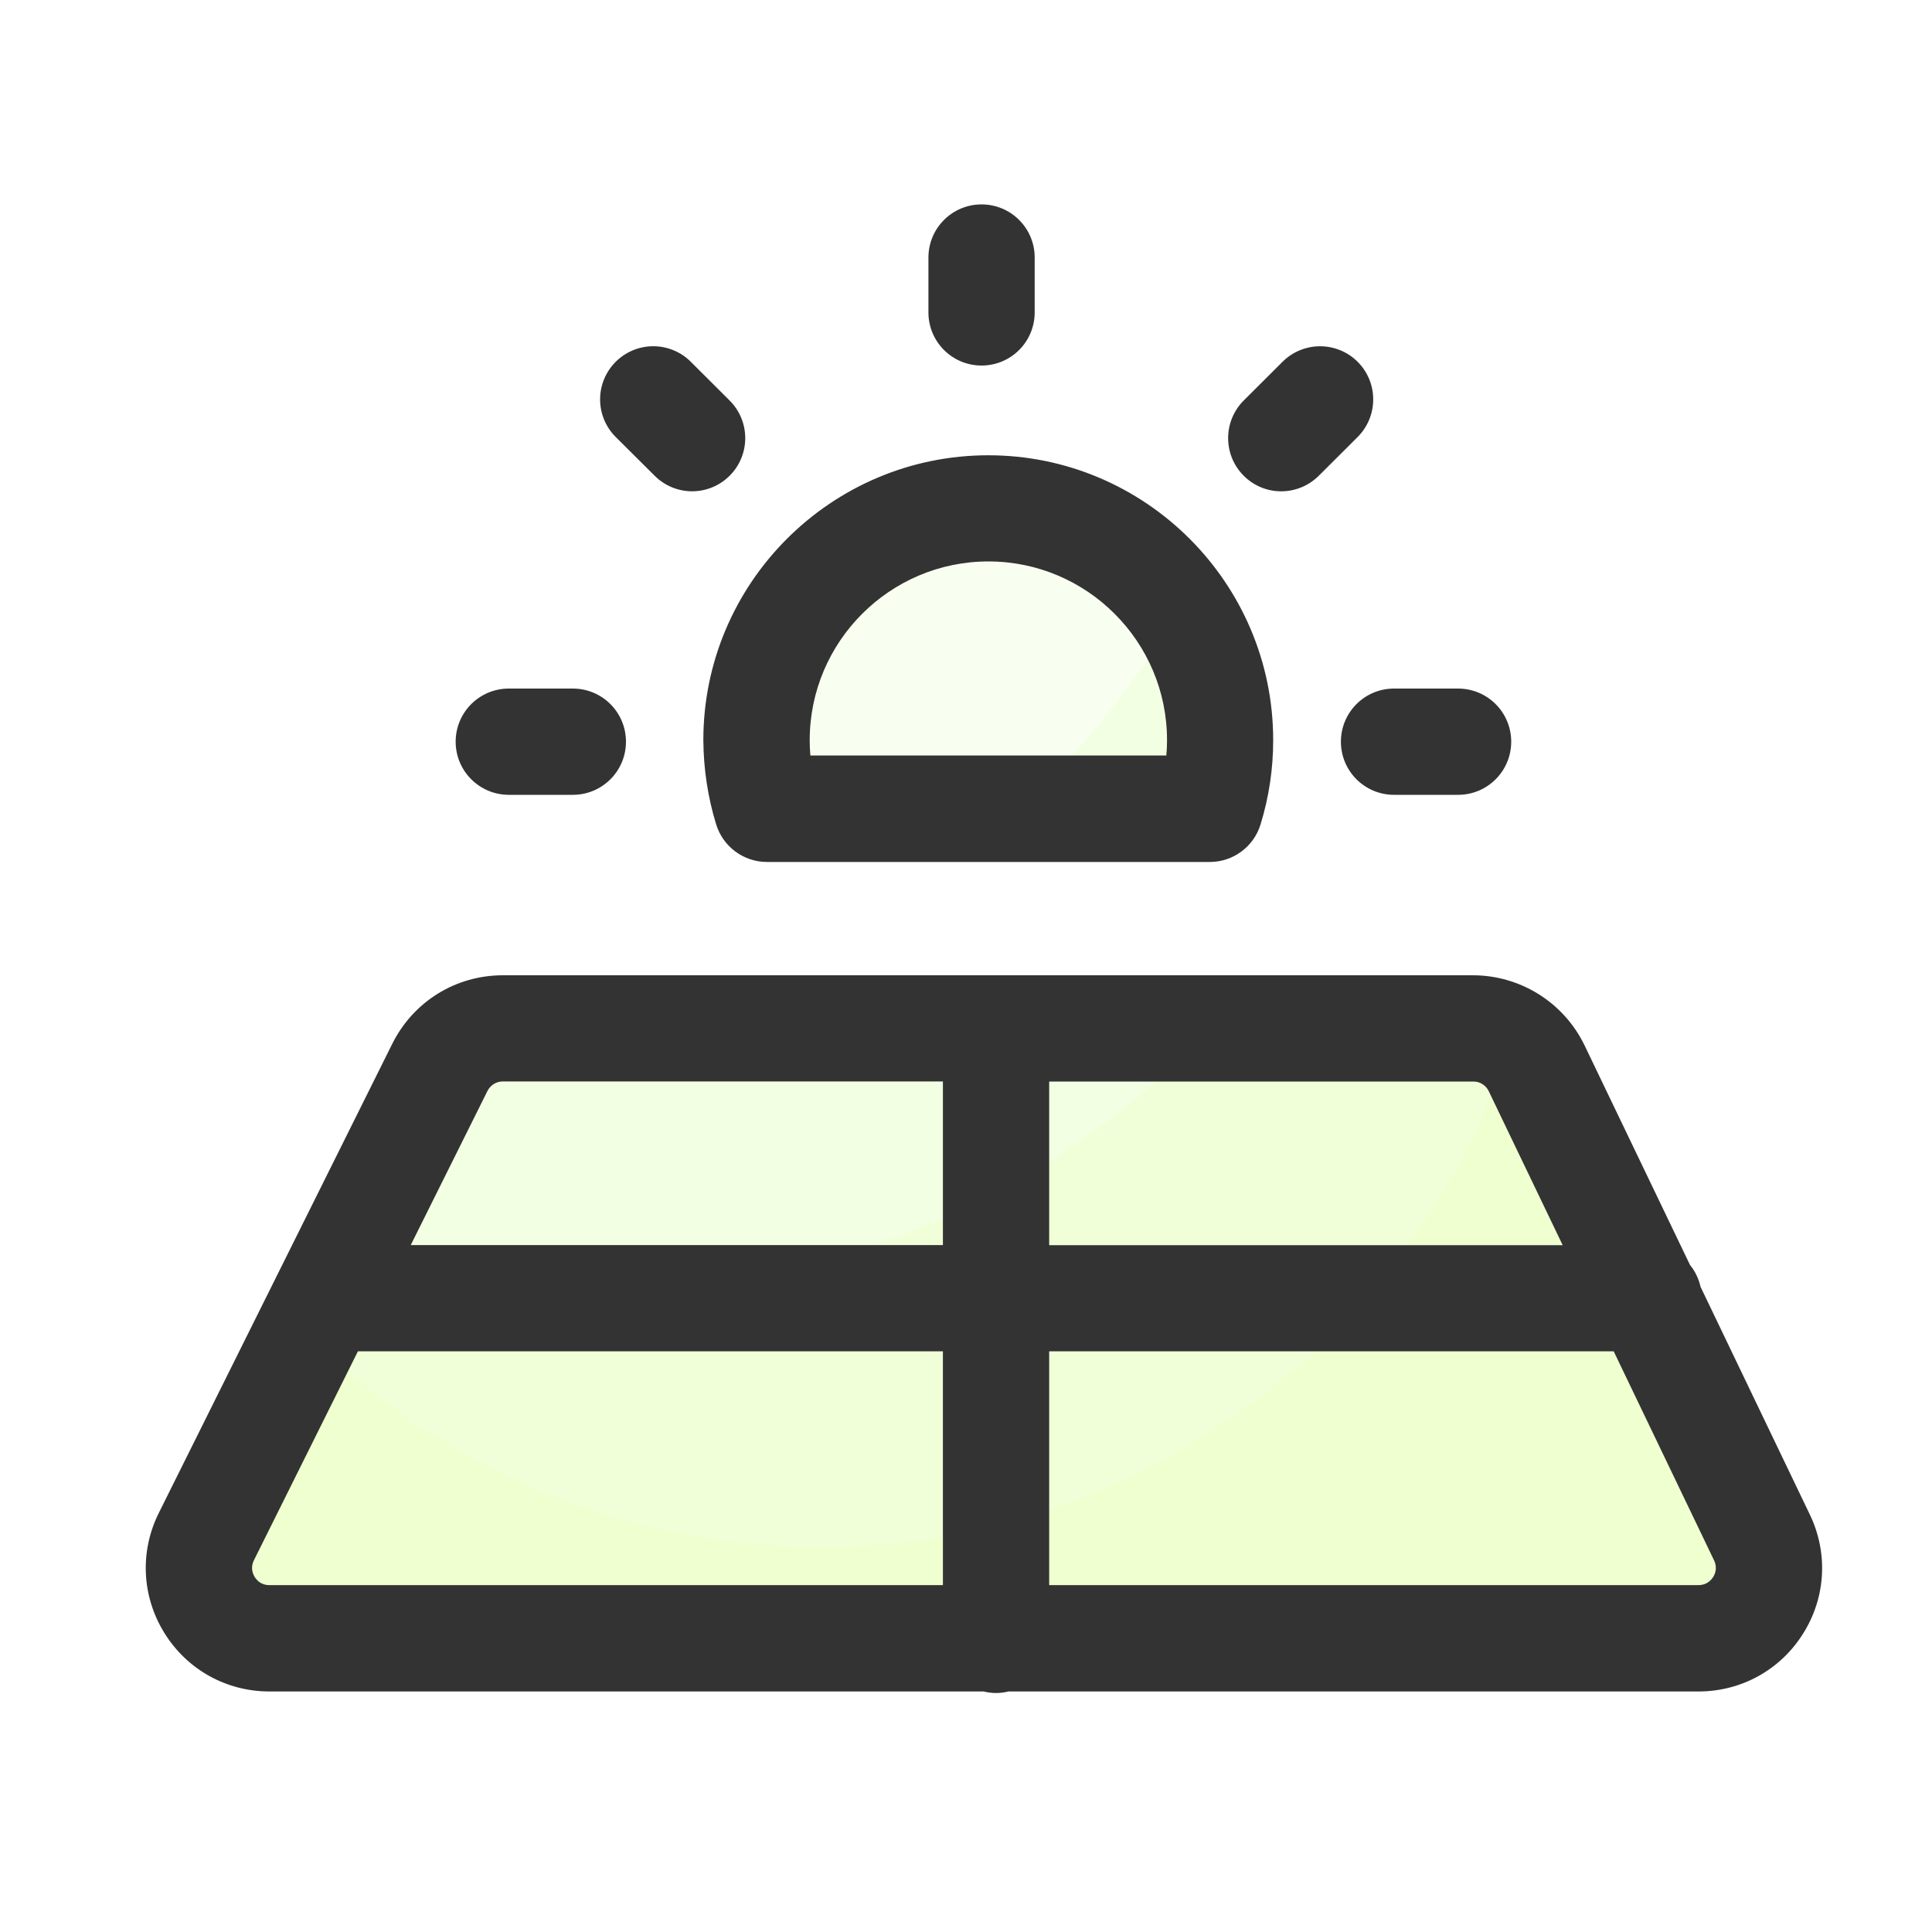
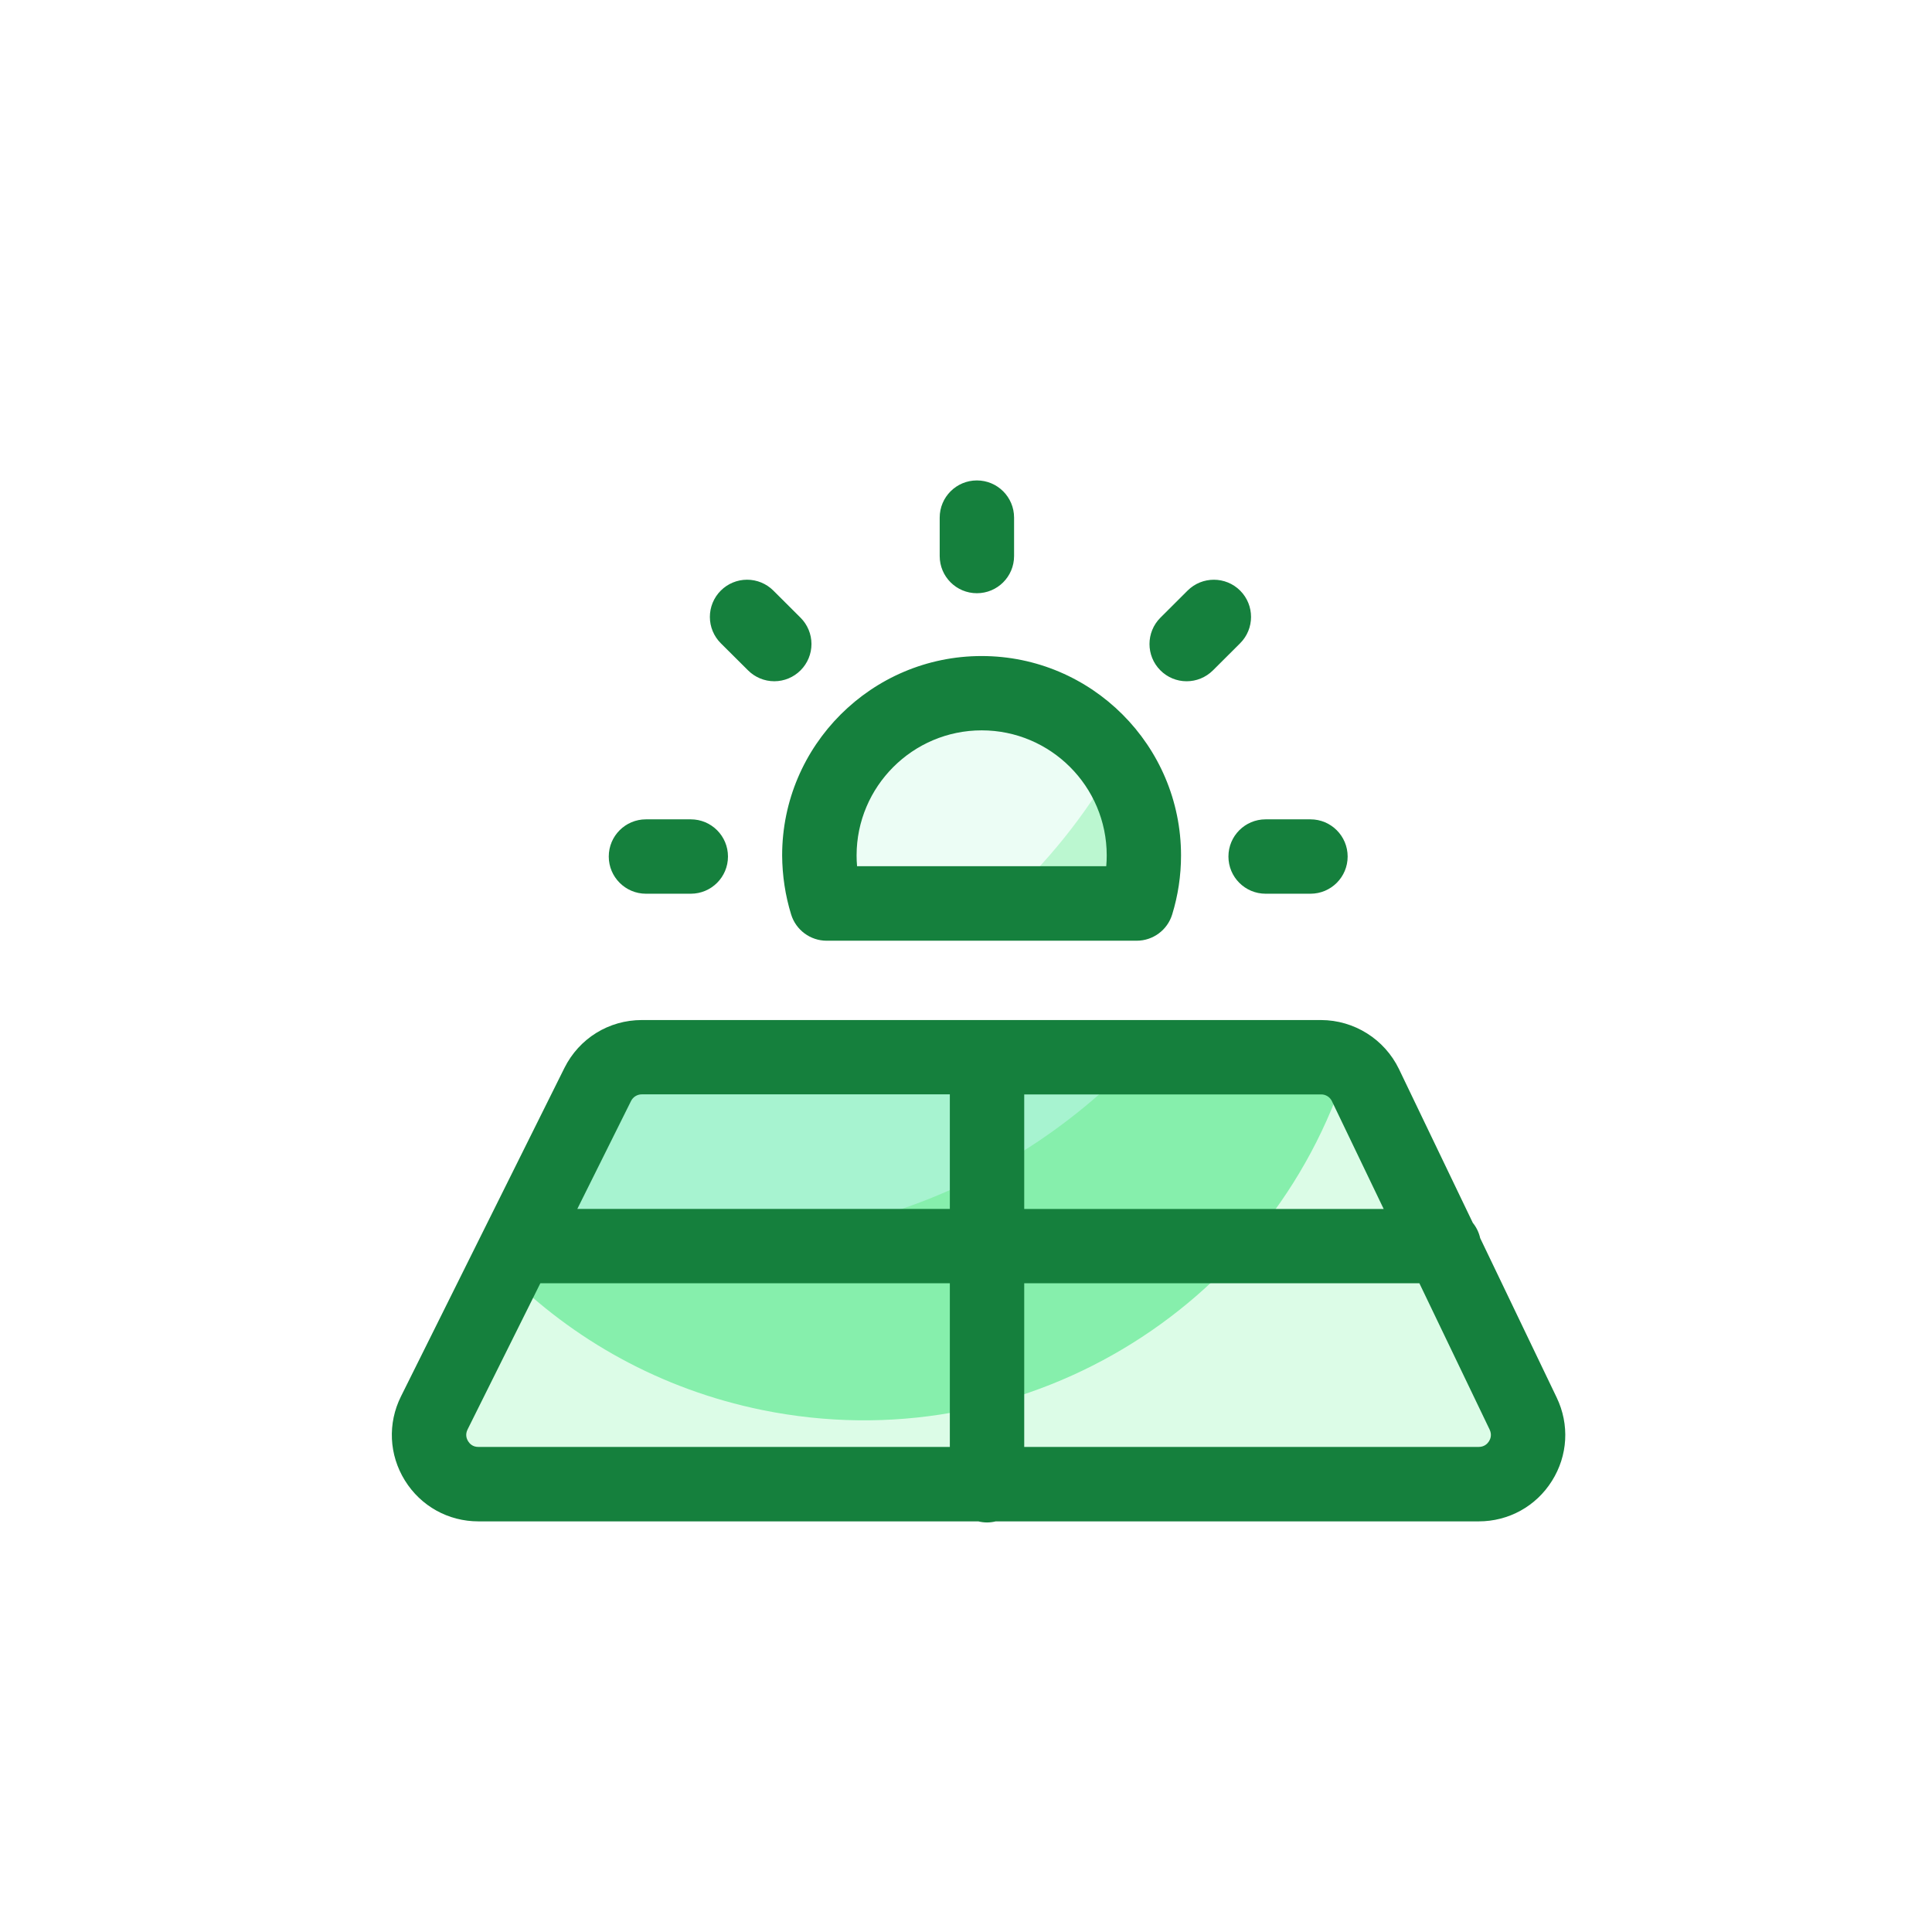
- <svg xmlns="http://www.w3.org/2000/svg" t="1779873213259" class="icon" viewBox="0 0 1024 1024" version="1.1" p-id="7613" width="200" height="200">
-   <path d="M900.25 868.352H142.797c-27.699 0-45.722-29.133-33.382-53.914l123.699-248.678a37.253 37.253 0 0 1 33.382-20.685h514.355c14.336 0 27.443 8.243 33.638 21.146l119.347 248.678c11.93 24.781-6.144 53.453-33.587 53.453z" fill="#EFFFCF" p-id="7614" />
-   <path d="M641.28 428.646c3.533-11.52 5.478-23.706 5.478-36.352 0-67.84-54.989-122.829-122.829-122.829s-122.88 54.989-122.88 122.829c0 12.646 1.894 24.883 5.478 36.352h234.752z" fill="#F3FFE3" p-id="7615" />
-   <path d="M357.632 812.186c194.816 39.731 385.178-75.52 443.341-261.222a37.156 37.156 0 0 0-20.122-5.888H266.547c-14.182 0-27.085 8.038-33.382 20.685l-70.451 141.568c51.456 51.61 118.118 89.19 194.918 104.858z" fill="#F1FFD9" p-id="7616" />
-   <path d="M233.626 674.458c154.88 31.59 307.302-22.374 408.371-129.434H266.547c-14.182 0-27.085 8.038-33.382 20.685l-47.77 96c15.616 5.12 31.744 9.37 48.23 12.749z" fill="#F3FFE3" p-id="7617" />
-   <path d="M523.878 269.414c-67.84 0-122.88 54.989-122.88 122.88 0 12.646 1.894 24.883 5.478 36.352h133.12a434.688 434.688 0 0 0 85.299-106.24c-22.17-32-59.136-52.992-101.018-52.992z" fill="#F9FFF0" p-id="7618" />
-   <path d="M959.232 802.714l-57.907-120.678a28.006 28.006 0 0 0-5.581-11.571l-55.91-116.429a65.792 65.792 0 0 0-59.034-37.12H266.547c-25.037 0-47.462 13.926-58.624 36.301l-123.75 248.678c-10.189 20.429-9.062 44.237 2.97 63.642 12.032 19.405 32.819 30.976 55.654 30.976h378.522c2.099 0.512 4.301 0.819 6.605 0.819s4.454-0.307 6.605-0.819h365.722c22.63 0 43.366-11.418 55.398-30.618 12.083-19.149 13.414-42.752 3.584-63.181z m-170.138-224.307l39.168 81.562h-272.179v-86.733h224.768c3.533-0.051 6.758 1.997 8.243 5.171z m-530.739-0.154c1.536-3.123 4.71-5.069 8.192-5.069h233.216v86.733H217.702l40.653-81.664z m-123.341 257.587c-1.024-1.638-2.406-4.915-0.41-8.909l55.091-110.694h310.067v123.904H142.797c-4.454 0.051-6.758-2.662-7.782-4.301z m772.966 0.051c-1.024 1.587-3.328 4.25-7.731 4.25h-344.166v-123.904h299.213l53.197 110.797c1.894 3.994 0.512 7.27-0.512 8.858zM379.597 436.992c3.635 11.776 14.541 19.866 26.88 19.866h234.752a28.109 28.109 0 0 0 26.88-19.866c4.454-14.438 6.707-29.491 6.707-44.698 0-83.251-67.738-150.989-150.989-150.989-83.251 0-151.04 67.738-151.04 150.989 0.102 15.206 2.355 30.259 6.81 44.698z m144.282-139.418c52.224 0 94.669 42.496 94.669 94.669 0 2.765-0.102 5.478-0.358 8.192H429.517c-0.256-2.714-0.358-5.478-0.358-8.192 0.051-52.173 42.496-94.669 94.72-94.669zM520.243 193.741c15.565 0 28.16-12.595 28.16-28.16v-29.082c0-15.565-12.595-28.16-28.16-28.16s-28.16 12.595-28.16 28.16v29.082c0 15.565 12.595 28.16 28.16 28.16zM679.066 260.403c7.219 0 14.387-2.765 19.917-8.243l20.582-20.531a28.196 28.196 0 0 0 0.051-39.834 28.196 28.196 0 0 0-39.834-0.051l-20.582 20.531a28.196 28.196 0 0 0-0.051 39.834 27.945 27.945 0 0 0 19.917 8.294zM346.982 252.16a28.078 28.078 0 0 0 39.782-0.051 28.15 28.15 0 0 0-0.051-39.834l-20.582-20.531a28.15 28.15 0 0 0-39.834 0.051 28.15 28.15 0 0 0 0.051 39.834l20.634 20.531zM269.67 421.274h33.946c15.565 0 28.16-12.595 28.16-28.16s-12.595-28.16-28.16-28.16h-33.946c-15.565 0-28.16 12.595-28.16 28.16s12.646 28.16 28.16 28.16zM710.707 393.114c0 15.565 12.595 28.16 28.16 28.16h33.946c15.565 0 28.16-12.595 28.16-28.16s-12.595-28.16-28.16-28.16h-33.946c-15.565 0-28.16 12.595-28.16 28.16z" fill="#333333" p-id="7619" />
+ <svg xmlns="http://www.w3.org/2000/svg" viewBox="0 0 1024 1024">
+   <g transform="translate(512 512) scale(0.7) translate(-512 -512) translate(0 36)">
+     <path d="M900.25 868.352H142.797c-27.699 0-45.722-29.133-33.382-53.914l123.699-248.678a37.253 37.253 0 0 1 33.382-20.685h514.355c14.336 0 27.443 8.243 33.638 21.146l119.347 248.678c11.93 24.781-6.144 53.453-33.587 53.453z" fill="#DCFCE7" />
+     <path d="M641.28 428.646c3.533-11.52 5.478-23.706 5.478-36.352 0-67.84-54.989-122.829-122.829-122.829s-122.88 54.989-122.88 122.829c0 12.646 1.894 24.883 5.478 36.352h234.752z" fill="#BBF7D0" />
+     <path d="M357.632 812.186c194.816 39.731 385.178-75.52 443.341-261.222a37.156 37.156 0 0 0-20.122-5.888H266.547c-14.182 0-27.085 8.038-33.382 20.685l-70.451 141.568c51.456 51.61 118.118 89.19 194.918 104.858z" fill="#86EFAC" />
+     <path d="M233.626 674.458c154.88 31.59 307.302-22.374 408.371-129.434H266.547c-14.182 0-27.085 8.038-33.382 20.685l-47.77 96c15.616 5.12 31.744 9.37 48.23 12.749z" fill="#A7F3D0" />
+     <path d="M523.878 269.414c-67.84 0-122.88 54.989-122.88 122.88 0 12.646 1.894 24.883 5.478 36.352h133.12a434.688 434.688 0 0 0 85.299-106.24c-22.17-32-59.136-52.992-101.018-52.992z" fill="#ECFDF5" />
+     <path d="M959.232 802.714l-57.907-120.678a28.006 28.006 0 0 0-5.581-11.571l-55.91-116.429a65.792 65.792 0 0 0-59.034-37.12H266.547c-25.037 0-47.462 13.926-58.624 36.301l-123.75 248.678c-10.189 20.429-9.062 44.237 2.97 63.642 12.032 19.405 32.819 30.976 55.654 30.976h378.522c2.099 0.512 4.301 0.819 6.605 0.819s4.454-0.307 6.605-0.819h365.722c22.63 0 43.366-11.418 55.398-30.618 12.083-19.149 13.414-42.752 3.584-63.181z m-170.138-224.307l39.168 81.562h-272.179v-86.733h224.768c3.533-0.051 6.758 1.997 8.243 5.171z m-530.739-0.154c1.536-3.123 4.71-5.069 8.192-5.069h233.216v86.733H217.702l40.653-81.664z m-123.341 257.587c-1.024-1.638-2.406-4.915-0.41-8.909l55.091-110.694h310.067v123.904H142.797c-4.454 0.051-6.758-2.662-7.782-4.301z m772.966 0.051c-1.024 1.587-3.328 4.25-7.731 4.25h-344.166v-123.904h299.213l53.197 110.797c1.894 3.994 0.512 7.27-0.512 8.858zM379.597 436.992c3.635 11.776 14.541 19.866 26.88 19.866h234.752a28.109 28.109 0 0 0 26.88-19.866c4.454-14.438 6.707-29.491 6.707-44.698 0-83.251-67.738-150.989-150.989-150.989-83.251 0-151.04 67.738-151.04 150.989 0.102 15.206 2.355 30.259 6.81 44.698z m144.282-139.418c52.224 0 94.669 42.496 94.669 94.669 0 2.765-0.102 5.478-0.358 8.192H429.517c-0.256-2.714-0.358-5.478-0.358-8.192 0.051-52.173 42.496-94.669 94.72-94.669zM520.243 193.741c15.565 0 28.16-12.595 28.16-28.16v-29.082c0-15.565-12.595-28.16-28.16-28.16s-28.16 12.595-28.16 28.16v29.082c0 15.565 12.595 28.16 28.16 28.16zM679.066 260.403c7.219 0 14.387-2.765 19.917-8.243l20.582-20.531a28.196 28.196 0 0 0 0.051-39.834 28.196 28.196 0 0 0-39.834-0.051l-20.582 20.531a28.196 28.196 0 0 0-0.051 39.834 27.945 27.945 0 0 0 19.917 8.294zM346.982 252.16a28.078 28.078 0 0 0 39.782-0.051 28.15 28.15 0 0 0-0.051-39.834l-20.582-20.531a28.15 28.15 0 0 0-39.834 0.051 28.15 28.15 0 0 0 0.051 39.834l20.634 20.531zM269.67 421.274h33.946c15.565 0 28.16-12.595 28.16-28.16s-12.595-28.16-28.16-28.16h-33.946c-15.565 0-28.16 12.595-28.16 28.16s12.646 28.16 28.16 28.16zM710.707 393.114c0 15.565 12.595 28.16 28.16 28.16h33.946c15.565 0 28.16-12.595 28.16-28.16s-12.595-28.16-28.16-28.16h-33.946c-15.565 0-28.16 12.595-28.16 28.16z" fill="#15803D" />
+   </g>
</svg>
